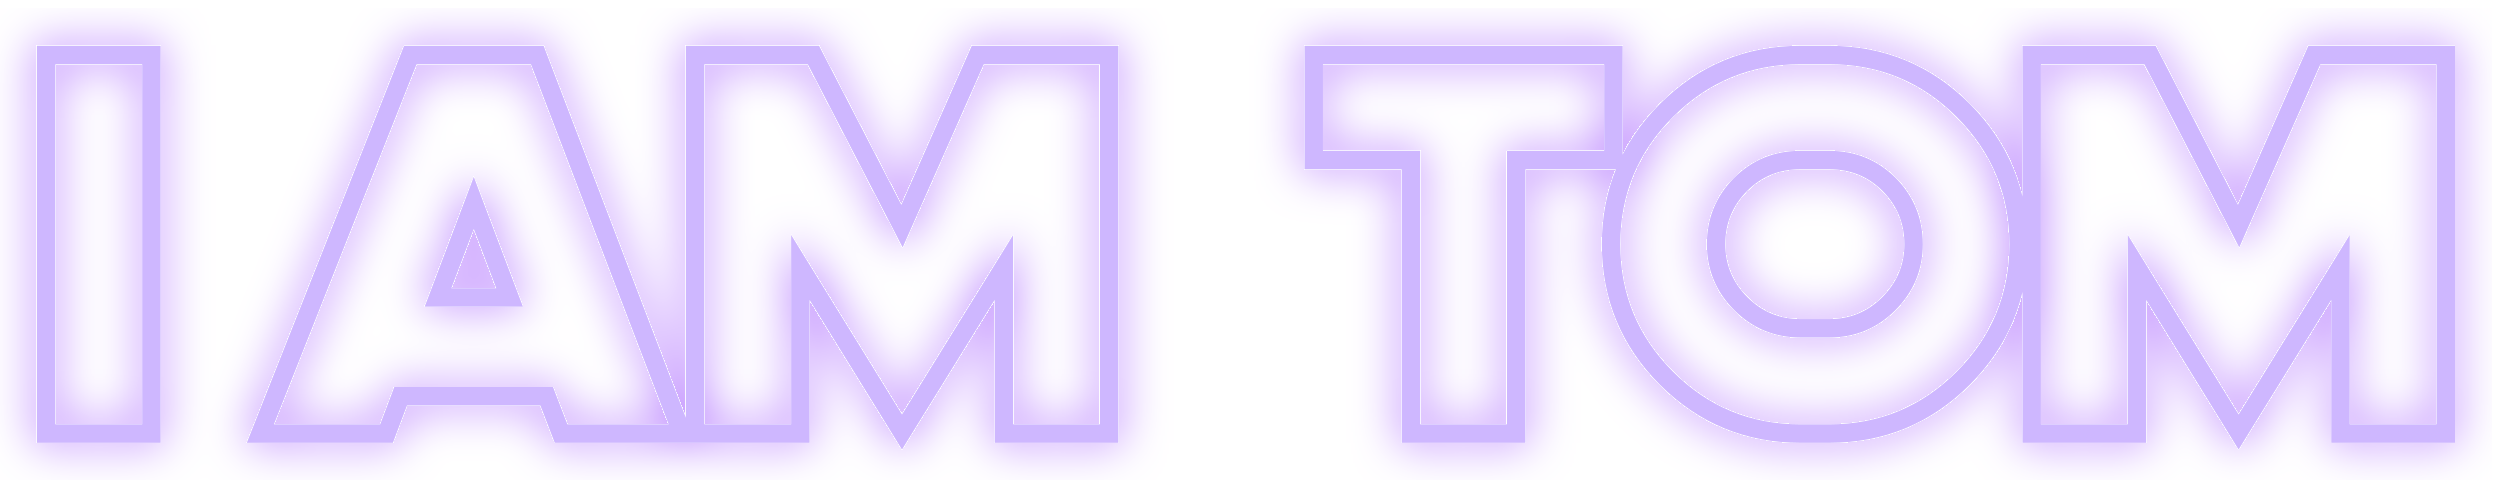
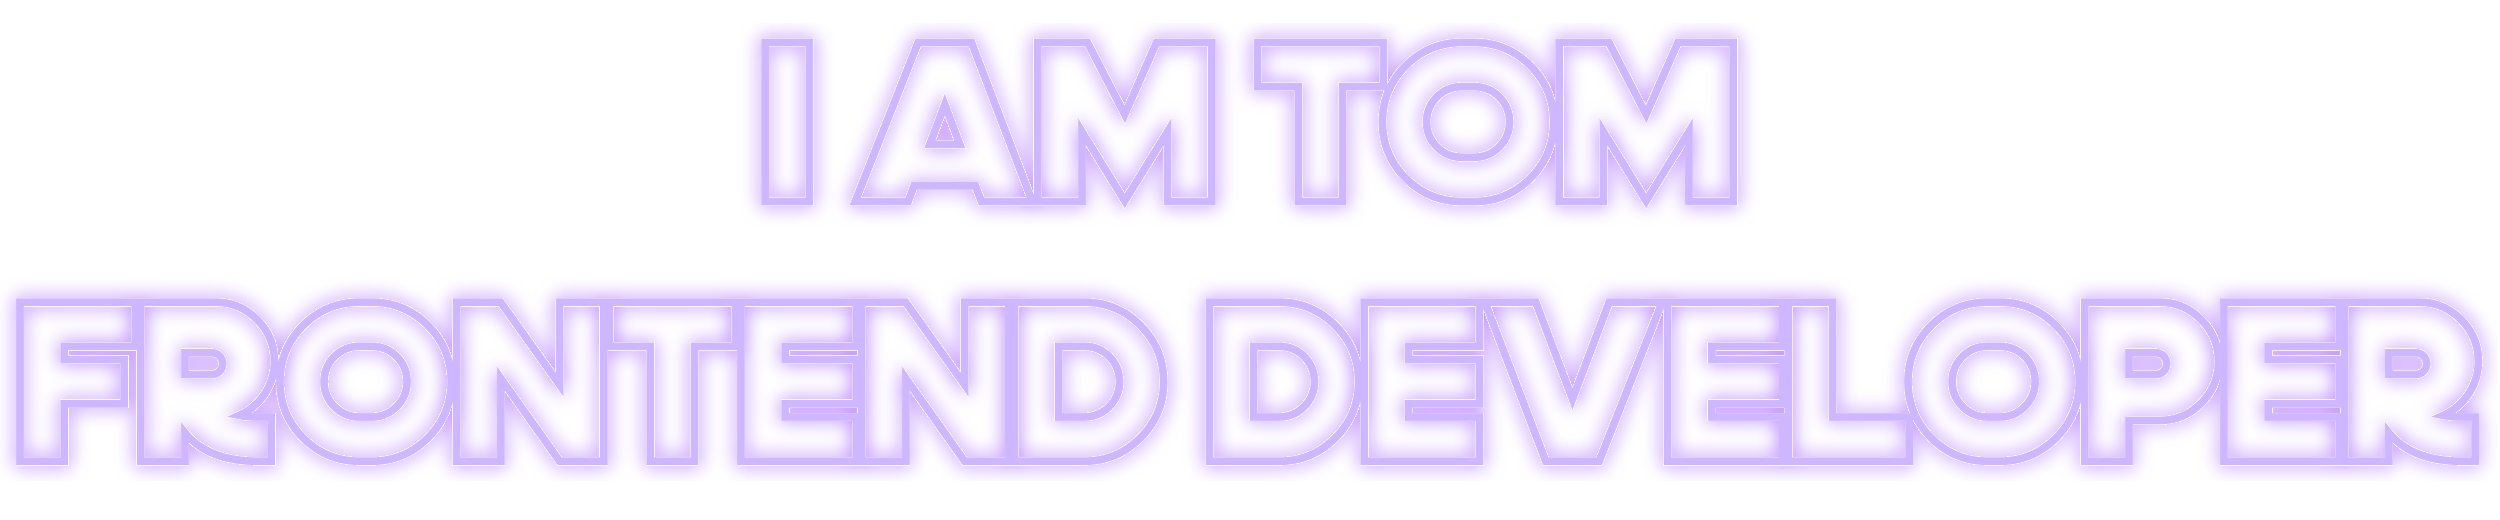
- <svg xmlns="http://www.w3.org/2000/svg" width="271" height="52" viewBox="0 0 271 52" fill="none">
-   <g filter="url(#filter0_d_9_293)">
-     <path d="M5 47H4V48H5V47ZM5 5.964V4.964H4V5.964H5ZM16.413 5.964H17.413V4.964H16.413V5.964ZM16.413 47V48H17.413V47H16.413ZM6 47V5.964H4V47H6ZM5 6.964H16.413V4.964H5V6.964ZM15.413 5.964V47H17.413V5.964H15.413ZM16.413 46H5V48H16.413V46ZM47.48 32.245L46.545 31.891L46.033 33.245H47.48V32.245ZM55.24 32.245V33.245H56.688L56.175 31.891L55.24 32.245ZM51.36 21.993L52.296 21.639L51.36 19.168L50.425 21.639L51.36 21.993ZM44.478 5.964V4.964H43.799L43.549 5.596L44.478 5.964ZM58.242 5.964L59.176 5.607L58.931 4.964H58.242V5.964ZM73.932 47V48H75.385L74.866 46.643L73.932 47ZM60.819 47L59.886 47.359L60.133 48H60.819V47ZM59.262 42.95L60.195 42.591L59.949 41.95H59.262V42.95ZM43.431 42.95V41.95H42.739L42.495 42.597L43.431 42.95ZM41.901 47V48H42.593L42.837 47.353L41.901 47ZM28.223 47L27.293 46.632L26.751 48H28.223V47ZM47.48 33.245H55.24V31.245H47.48V33.245ZM56.175 31.891L52.296 21.639L50.425 22.347L54.305 32.599L56.175 31.891ZM50.425 21.639L46.545 31.891L48.416 32.599L52.296 22.347L50.425 21.639ZM44.478 6.964H58.242V4.964H44.478V6.964ZM57.308 6.321L72.998 47.357L74.866 46.643L59.176 5.607L57.308 6.321ZM73.932 46H60.819V48H73.932V46ZM61.753 46.641L60.195 42.591L58.328 43.309L59.886 47.359L61.753 46.641ZM59.262 41.95H43.431V43.95H59.262V41.95ZM42.495 42.597L40.966 46.647L42.837 47.353L44.366 43.303L42.495 42.597ZM41.901 46H28.223V48H41.901V46ZM29.152 47.368L45.408 6.332L43.549 5.596L27.293 46.632L29.152 47.368ZM97.777 24.514L96.889 24.973L97.848 26.825L98.692 24.919L97.777 24.514ZM105.99 5.964V4.964H105.339L105.076 5.559L105.99 5.964ZM120.235 5.964H121.235V4.964H120.235V5.964ZM120.235 47V48H121.235V47H120.235ZM108.822 47H107.822V48H108.822V47ZM108.822 28.988H109.822V25.473L107.972 28.462L108.822 28.988ZM97.777 46.83L96.927 47.355L97.776 48.732L98.628 47.356L97.777 46.83ZM86.761 28.988L87.612 28.463L85.761 25.465V28.988H86.761ZM86.761 47V48H87.761V47H86.761ZM75.348 47H74.348V48H75.348V47ZM75.348 5.964V4.964H74.348V5.964H75.348ZM88.177 5.964L89.065 5.504L88.785 4.964H88.177V5.964ZM98.692 24.919L106.905 6.369L105.076 5.559L96.863 24.109L98.692 24.919ZM105.99 6.964H120.235V4.964H105.99V6.964ZM119.235 5.964V47H121.235V5.964H119.235ZM120.235 46H108.822V48H120.235V46ZM109.822 47V28.988H107.822V47H109.822ZM107.972 28.462L96.927 46.304L98.628 47.356L109.673 29.515L107.972 28.462ZM98.628 46.305L87.612 28.463L85.91 29.514L96.927 47.355L98.628 46.305ZM85.761 28.988V47H87.761V28.988H85.761ZM86.761 46H75.348V48H86.761V46ZM76.348 47V5.964H74.348V47H76.348ZM75.348 6.964H88.177V4.964H75.348V6.964ZM87.289 6.424L96.889 24.973L98.665 24.054L89.065 5.504L87.289 6.424ZM142.41 5.964V4.964H141.41V5.964H142.41ZM174.894 5.964H175.894V4.964H174.894V5.964ZM174.894 17.349V18.349H175.894V17.349H174.894ZM164.358 17.349V16.349H163.358V17.349H164.358ZM164.358 47V48H165.358V47H164.358ZM152.945 47H151.945V48H152.945V47ZM152.945 17.349H153.945V16.349H152.945V17.349ZM142.41 17.349H141.41V18.349H142.41V17.349ZM142.41 6.964H174.894V4.964H142.41V6.964ZM173.894 5.964V17.349H175.894V5.964H173.894ZM174.894 16.349H164.358V18.349H174.894V16.349ZM163.358 17.349V47H165.358V17.349H163.358ZM164.358 46H152.945V48H164.358V46ZM153.945 47V17.349H151.945V47H153.945ZM152.945 16.349H142.41V18.349H152.945V16.349ZM143.41 17.349V5.964H141.41V17.349H143.41ZM204.8 20.011L205.513 19.309L205.507 19.304L204.8 20.011ZM188.657 20.011L187.95 19.304L187.944 19.309L188.657 20.011ZM195.171 36.587H198.286V34.587H195.171V36.587ZM198.286 36.587C201.068 36.587 203.476 35.606 205.45 33.632L204.036 32.218C202.442 33.812 200.545 34.587 198.286 34.587V36.587ZM205.45 33.632C207.419 31.663 208.434 29.258 208.434 26.468H206.434C206.434 28.719 205.636 30.618 204.036 32.218L205.45 33.632ZM208.434 26.468C208.434 23.687 207.454 21.282 205.513 19.309L204.087 20.712C205.657 22.308 206.434 24.208 206.434 26.468H208.434ZM205.507 19.304C203.53 17.327 201.121 16.349 198.286 16.349V18.349C200.605 18.349 202.501 19.126 204.093 20.718L205.507 19.304ZM198.286 16.349H195.171V18.349H198.286V16.349ZM195.171 16.349C192.336 16.349 189.927 17.327 187.95 19.304L189.364 20.718C190.956 19.126 192.852 18.349 195.171 18.349V16.349ZM187.944 19.309C186.003 21.282 185.023 23.687 185.023 26.468H187.023C187.023 24.208 187.8 22.308 189.37 20.712L187.944 19.309ZM185.023 26.468C185.023 29.258 186.038 31.663 188.007 33.632L189.421 32.218C187.821 30.618 187.023 28.719 187.023 26.468H185.023ZM188.007 33.632C189.981 35.606 192.389 36.587 195.171 36.587V34.587C192.912 34.587 191.015 33.812 189.421 32.218L188.007 33.632ZM195.171 6.964H198.286V4.964H195.171V6.964ZM198.286 6.964C203.714 6.964 208.302 8.87 212.107 12.675L213.522 11.261C209.34 7.08 204.243 4.964 198.286 4.964V6.964ZM212.107 12.675C215.913 16.481 217.818 21.069 217.818 26.468H219.818C219.818 20.538 217.702 15.441 213.522 11.261L212.107 12.675ZM217.818 26.468C217.818 31.895 215.913 36.484 212.107 40.289L213.522 41.703C217.703 37.522 219.818 32.425 219.818 26.468H217.818ZM212.107 40.289C208.302 44.094 203.714 46 198.286 46V48C204.243 48 209.34 45.884 213.522 41.703L212.107 40.289ZM198.286 46H195.171V48H198.286V46ZM195.171 46C189.743 46 185.155 44.094 181.35 40.289L179.935 41.703C184.117 45.884 189.214 48 195.171 48V46ZM181.35 40.289C177.544 36.484 175.639 31.895 175.639 26.468H173.639C173.639 32.425 175.754 37.522 179.935 41.703L181.35 40.289ZM175.639 26.468C175.639 21.069 177.544 16.481 181.35 12.675L179.935 11.261C175.755 15.441 173.639 20.538 173.639 26.468H175.639ZM181.35 12.675C185.155 8.87 189.743 6.964 195.171 6.964V4.964C189.214 4.964 184.117 7.08 179.935 11.261L181.35 12.675ZM242.664 24.514L241.776 24.973L242.734 26.825L243.578 24.919L242.664 24.514ZM250.877 5.964V4.964H250.226L249.963 5.559L250.877 5.964ZM265.122 5.964H266.122V4.964H265.122V5.964ZM265.122 47V48H266.122V47H265.122ZM253.709 47H252.709V48H253.709V47ZM253.709 28.988H254.709V25.473L252.859 28.462L253.709 28.988ZM242.664 46.83L241.813 47.355L242.663 48.732L243.514 47.356L242.664 46.83ZM231.647 28.988L232.498 28.463L230.647 25.465V28.988H231.647ZM231.647 47V48H232.647V47H231.647ZM220.234 47H219.234V48H220.234V47ZM220.234 5.964V4.964H219.234V5.964H220.234ZM233.063 5.964L233.952 5.504L233.672 4.964H233.063V5.964ZM243.578 24.919L251.791 6.369L249.963 5.559L241.75 24.109L243.578 24.919ZM250.877 6.964H265.122V4.964H250.877V6.964ZM264.122 5.964V47H266.122V5.964H264.122ZM265.122 46H253.709V48H265.122V46ZM254.709 47V28.988H252.709V47H254.709ZM252.859 28.462L241.814 46.304L243.514 47.356L254.559 29.515L252.859 28.462ZM243.515 46.305L232.498 28.463L230.797 29.514L241.813 47.355L243.515 46.305ZM230.647 28.988V47H232.647V28.988H230.647ZM231.647 46H220.234V48H231.647V46ZM221.234 47V5.964H219.234V47H221.234ZM220.234 6.964H233.063V4.964H220.234V6.964ZM232.175 6.424L241.776 24.973L243.552 24.054L233.952 5.504L232.175 6.424Z" fill="#CEB7FF" />
+ <svg xmlns="http://www.w3.org/2000/svg" width="645" height="134" viewBox="0 0 645 134" fill="none">
+   <g filter="url(#filter0_d_9_294)">
+     <path d="M197.399 52H196.399V53H197.399V52ZM197.399 10.964V9.964H196.399V10.964H197.399ZM208.812 10.964H209.812V9.964H208.812V10.964ZM208.812 52V53H209.812V52H208.812ZM198.399 52V10.964H196.399V52H198.399ZM197.399 11.964H208.812V9.964H197.399V11.964ZM207.812 10.964V52H209.812V10.964H207.812ZM208.812 51H197.399V53H208.812V51ZM239.88 37.245L238.945 36.891L238.432 38.245H239.88V37.245ZM247.64 37.245V38.245H249.087L248.575 36.891L247.64 37.245ZM243.76 26.993L244.695 26.639L243.76 24.168L242.825 26.639L243.76 26.993ZM236.878 10.964V9.964H236.198L235.948 10.596L236.878 10.964ZM250.642 10.964L251.576 10.607L251.33 9.964H250.642V10.964ZM266.331 52V53H267.784L267.265 51.643L266.331 52ZM253.219 52L252.285 52.359L252.532 53H253.219V52ZM251.661 47.95L252.594 47.591L252.348 46.95H251.661V47.95ZM235.83 47.95V46.95H235.139L234.895 47.597L235.83 47.95ZM234.301 52V53H234.992L235.236 52.353L234.301 52ZM220.622 52L219.692 51.632L219.15 53H220.622V52ZM239.88 38.245H247.64V36.245H239.88V38.245ZM248.575 36.891L244.695 26.639L242.825 27.347L246.704 37.599L248.575 36.891ZM242.825 26.639L238.945 36.891L240.815 37.599L244.695 27.347L242.825 26.639ZM236.878 11.964H250.642V9.964H236.878V11.964ZM249.708 11.321L265.397 52.357L267.265 51.643L251.576 10.607L249.708 11.321ZM266.331 51H253.219V53H266.331V51ZM254.152 51.641L252.594 47.591L250.728 48.309L252.285 52.359L254.152 51.641ZM251.661 46.95H235.83V48.95H251.661V46.95ZM234.895 47.597L233.365 51.647L235.236 52.353L236.766 48.303L234.895 47.597ZM234.301 51H220.622V53H234.301V51ZM221.552 52.368L237.808 11.332L235.948 10.596L219.692 51.632L221.552 52.368ZM290.177 29.514L289.289 29.973L290.247 31.825L291.091 29.919L290.177 29.514ZM298.39 10.964V9.964H297.739L297.475 10.559L298.39 10.964ZM312.635 10.964H313.635V9.964H312.635V10.964ZM312.635 52V53H313.635V52H312.635ZM301.222 52H300.222V53H301.222V52ZM301.222 33.988H302.222V30.473L300.371 33.462L301.222 33.988ZM290.177 51.83L289.326 52.355L290.176 53.732L291.027 52.356L290.177 51.83ZM279.16 33.988L280.011 33.463L278.16 30.465V33.988H279.16ZM279.16 52V53H280.16V52H279.16ZM267.747 52H266.747V53H267.747V52ZM267.747 10.964V9.964H266.747V10.964H267.747ZM280.576 10.964L281.464 10.504L281.185 9.964H280.576V10.964ZM291.091 29.919L299.304 11.369L297.475 10.559L289.262 29.109L291.091 29.919ZM298.39 11.964H312.635V9.964H298.39V11.964ZM311.635 10.964V52H313.635V10.964H311.635ZM312.635 51H301.222V53H312.635V51ZM302.222 52V33.988H300.222V52H302.222ZM300.371 33.462L289.326 51.304L291.027 52.356L302.072 34.515L300.371 33.462ZM291.028 51.305L280.011 33.463L278.309 34.514L289.326 52.355L291.028 51.305ZM278.16 33.988V52H280.16V33.988H278.16ZM279.16 51H267.747V53H279.16V51ZM268.747 52V10.964H266.747V52H268.747ZM267.747 11.964H280.576V9.964H267.747V11.964ZM279.688 11.424L289.289 29.973L291.065 29.054L281.464 10.504L279.688 11.424ZM324.444 10.964V9.964H323.444V10.964H324.444ZM356.928 10.964H357.928V9.964H356.928V10.964ZM356.928 22.349V23.349H357.928V22.349H356.928ZM346.393 22.349V21.349H345.393V22.349H346.393ZM346.393 52V53H347.393V52H346.393ZM334.979 52H333.979V53H334.979V52ZM334.979 22.349H335.979V21.349H334.979V22.349ZM324.444 22.349H323.444V23.349H324.444V22.349ZM324.444 11.964H356.928V9.964H324.444V11.964ZM355.928 10.964V22.349H357.928V10.964H355.928ZM356.928 21.349H346.393V23.349H356.928V21.349ZM345.393 22.349V52H347.393V22.349H345.393ZM346.393 51H334.979V53H346.393V51ZM335.979 52V22.349H333.979V52H335.979ZM334.979 21.349H324.444V23.349H334.979V21.349ZM325.444 22.349V10.964H323.444V22.349H325.444ZM386.834 25.011L387.547 24.309L387.541 24.304L386.834 25.011ZM370.691 25.011L369.984 24.304L369.979 24.309L370.691 25.011ZM377.205 41.587H380.32V39.587H377.205V41.587ZM380.32 41.587C383.102 41.587 385.51 40.606 387.484 38.632L386.07 37.218C384.476 38.812 382.579 39.587 380.32 39.587V41.587ZM387.484 38.632C389.453 36.663 390.468 34.258 390.468 31.468H388.468C388.468 33.719 387.67 35.618 386.07 37.218L387.484 38.632ZM390.468 31.468C390.468 28.687 389.488 26.282 387.547 24.309L386.121 25.712C387.692 27.308 388.468 29.208 388.468 31.468H390.468ZM387.541 24.304C385.564 22.327 383.156 21.349 380.32 21.349V23.349C382.639 23.349 384.535 24.126 386.127 25.718L387.541 24.304ZM380.32 21.349H377.205V23.349H380.32V21.349ZM377.205 21.349C374.37 21.349 371.961 22.327 369.984 24.304L371.399 25.718C372.99 24.126 374.886 23.349 377.205 23.349V21.349ZM369.979 24.309C368.037 26.282 367.058 28.687 367.058 31.468H369.058C369.058 29.208 369.834 27.308 371.404 25.712L369.979 24.309ZM367.058 31.468C367.058 34.258 368.072 36.663 370.041 38.632L371.455 37.218C369.855 35.618 369.058 33.719 369.058 31.468H367.058ZM370.041 38.632C372.015 40.606 374.423 41.587 377.205 41.587V39.587C374.946 39.587 373.049 38.812 371.455 37.218L370.041 38.632ZM377.205 11.964H380.32V9.964H377.205V11.964ZM380.32 11.964C385.748 11.964 390.336 13.87 394.142 17.675L395.556 16.261C391.375 12.08 386.277 9.964 380.32 9.964V11.964ZM394.142 17.675C397.947 21.481 399.853 26.069 399.853 31.468H401.853C401.853 25.538 399.736 20.441 395.556 16.261L394.142 17.675ZM399.853 31.468C399.853 36.895 397.947 41.484 394.142 45.289L395.556 46.703C399.737 42.522 401.853 37.425 401.853 31.468H399.853ZM394.142 45.289C390.336 49.094 385.748 51 380.32 51V53C386.277 53 391.375 50.884 395.556 46.703L394.142 45.289ZM380.32 51H377.205V53H380.32V51ZM377.205 51C371.777 51 367.189 49.094 363.384 45.289L361.97 46.703C366.151 50.884 371.248 53 377.205 53V51ZM363.384 45.289C359.579 41.484 357.673 36.895 357.673 31.468H355.673C355.673 37.425 357.789 42.522 361.97 46.703L363.384 45.289ZM357.673 31.468C357.673 26.069 359.578 21.481 363.384 17.675L361.97 16.261C357.789 20.441 355.673 25.538 355.673 31.468H357.673ZM363.384 17.675C367.189 13.87 371.777 11.964 377.205 11.964V9.964C371.248 9.964 366.151 12.08 361.97 16.261L363.384 17.675ZM424.698 29.514L423.81 29.973L424.769 31.825L425.613 29.919L424.698 29.514ZM432.911 10.964V9.964H432.26L431.997 10.559L432.911 10.964ZM447.156 10.964H448.156V9.964H447.156V10.964ZM447.156 52V53H448.156V52H447.156ZM435.743 52H434.743V53H435.743V52ZM435.743 33.988H436.743V30.473L434.893 33.462L435.743 33.988ZM424.698 51.83L423.847 52.355L424.697 53.732L425.549 52.356L424.698 51.83ZM413.682 33.988L414.533 33.463L412.682 30.465V33.988H413.682ZM413.682 52V53H414.682V52H413.682ZM402.269 52H401.269V53H402.269V52ZM402.269 10.964V9.964H401.269V10.964H402.269ZM415.098 10.964L415.986 10.504L415.706 9.964H415.098V10.964ZM425.613 29.919L433.826 11.369L431.997 10.559L423.784 29.109L425.613 29.919ZM432.911 11.964H447.156V9.964H432.911V11.964ZM446.156 10.964V52H448.156V10.964H446.156ZM447.156 51H435.743V53H447.156V51ZM436.743 52V33.988H434.743V52H436.743ZM434.893 33.462L423.848 51.304L425.549 52.356L436.593 34.515L434.893 33.462ZM425.549 51.305L414.533 33.463L412.831 34.514L423.847 52.355L425.549 51.305ZM412.682 33.988V52H414.682V33.988H412.682ZM413.682 51H402.269V53H413.682V51ZM403.269 52V10.964H401.269V52H403.269ZM402.269 11.964H415.098V9.964H402.269V11.964ZM414.21 11.424L423.81 29.973L425.586 29.054L415.986 10.504L414.21 11.424ZM5.161 77.964V76.964H4.161V77.964H5.161ZM34.898 77.964H35.898V76.964H34.898V77.964ZM34.898 89.349V90.349H35.898V89.349H34.898ZM16.574 89.349V88.349H15.574V89.349H16.574ZM16.574 92.775H15.574V93.775H16.574V92.775ZM32.037 92.775H33.037V91.775H32.037V92.775ZM32.037 104.188V105.188H33.037V104.188H32.037ZM16.574 104.188V103.188H15.574V104.188H16.574ZM16.574 119V120H17.574V119H16.574ZM5.161 119H4.161V120H5.161V119ZM5.161 78.964H34.898V76.964H5.161V78.964ZM33.898 77.964V89.349H35.898V77.964H33.898ZM34.898 88.349H16.574V90.349H34.898V88.349ZM15.574 89.349V92.775H17.574V89.349H15.574ZM16.574 93.775H32.037V91.775H16.574V93.775ZM31.037 92.775V104.188H33.037V92.775H31.037ZM32.037 103.188H16.574V105.188H32.037V103.188ZM15.574 104.188V119H17.574V104.188H15.574ZM16.574 118H5.161V120H16.574V118ZM6.161 119V77.964H4.161V119H6.161ZM68.287 101.64L69.119 102.194L69.123 102.188L68.287 101.64ZM61.773 107.162L61.361 106.251L58.548 107.524L61.574 108.142L61.773 107.162ZM69.958 107.587H70.958V106.587H69.958V107.587ZM69.958 119V120H70.958V119H69.958ZM48.491 112.543L47.748 113.212L47.753 113.218L47.758 113.223L48.491 112.543ZM47.727 111.665L48.501 111.032L46.727 108.864V111.665H47.727ZM47.727 119V120H48.727V119H47.727ZM36.313 119H35.313V120H36.313V119ZM36.313 77.964V76.964H35.313V77.964H36.313ZM55.685 77.964L55.691 76.964H55.685V77.964ZM47.727 96.627H46.727V97.627H47.727V96.627ZM47.727 91.019V90.019H46.727V91.019H47.727ZM65.679 83.199C68.439 85.986 69.808 89.301 69.808 93.228H71.808C71.808 88.773 70.231 84.952 67.1 81.791L65.679 83.199ZM69.808 93.228C69.808 96.09 69.016 98.703 67.451 101.091L69.123 102.188C70.9 99.478 71.808 96.484 71.808 93.228H69.808ZM67.455 101.085C65.917 103.392 63.883 105.11 61.361 106.251L62.186 108.073C65.045 106.779 67.372 104.815 69.119 102.194L67.455 101.085ZM61.574 108.142C63.041 108.441 64.696 108.587 66.531 108.587V106.587C64.798 106.587 63.281 106.449 61.973 106.182L61.574 108.142ZM66.531 108.587H69.958V106.587H66.531V108.587ZM68.958 107.587V119H70.958V107.587H68.958ZM69.958 118H66.531V120H69.958V118ZM66.531 118C58.688 118 52.966 115.897 49.224 111.863L47.758 113.223C52.002 117.799 58.345 120 66.531 120V118ZM49.234 111.874C48.978 111.589 48.738 111.322 48.501 111.032L46.953 112.298C47.225 112.631 47.495 112.931 47.748 113.212L49.234 111.874ZM46.727 111.665V119H48.727V111.665H46.727ZM47.727 118H36.313V120H47.727V118ZM37.313 119V77.964H35.313V119H37.313ZM36.313 78.964H55.685V76.964H36.313V78.964ZM55.678 78.964C59.6 78.99 62.917 80.41 65.679 83.199L67.1 81.791C63.972 78.633 60.152 76.994 55.691 76.964L55.678 78.964ZM47.727 97.627H54.665V95.627H47.727V97.627ZM54.665 97.627C55.696 97.627 56.63 97.238 57.355 96.513L55.94 95.099C55.589 95.45 55.164 95.627 54.665 95.627V97.627ZM57.355 96.513C58.08 95.788 58.469 94.854 58.469 93.823H56.469C56.469 94.322 56.291 94.747 55.94 95.099L57.355 96.513ZM58.469 93.823C58.469 92.793 58.08 91.859 57.355 91.134L55.94 92.548C56.291 92.899 56.469 93.325 56.469 93.823H58.469ZM57.355 91.134C56.63 90.409 55.696 90.019 54.665 90.019V92.019C55.164 92.019 55.589 92.197 55.94 92.548L57.355 91.134ZM54.665 90.019H47.727V92.019H54.665V90.019ZM46.727 91.019V96.627H48.727V91.019H46.727ZM102.385 92.011L103.098 91.309L103.092 91.304L102.385 92.011ZM86.242 92.011L85.535 91.304L85.529 91.309L86.242 92.011ZM92.756 108.587H95.871V106.587H92.756V108.587ZM95.871 108.587C98.653 108.587 101.061 107.606 103.035 105.632L101.621 104.218C100.027 105.812 98.13 106.587 95.871 106.587V108.587ZM103.035 105.632C105.004 103.663 106.019 101.258 106.019 98.468H104.019C104.019 100.719 103.221 102.618 101.621 104.218L103.035 105.632ZM106.019 98.468C106.019 95.687 105.039 93.282 103.098 91.309L101.672 92.712C103.242 94.308 104.019 96.208 104.019 98.468H106.019ZM103.092 91.304C101.115 89.327 98.706 88.349 95.871 88.349V90.349C98.19 90.349 100.086 91.126 101.678 92.718L103.092 91.304ZM95.871 88.349H92.756V90.349H95.871V88.349ZM92.756 88.349C89.921 88.349 87.512 89.327 85.535 91.304L86.949 92.718C88.541 91.126 90.437 90.349 92.756 90.349V88.349ZM85.529 91.309C83.588 93.282 82.608 95.687 82.608 98.468H84.608C84.608 96.208 85.385 94.308 86.955 92.712L85.529 91.309ZM82.608 98.468C82.608 101.258 83.623 103.663 85.592 105.632L87.006 104.218C85.406 102.618 84.608 100.719 84.608 98.468H82.608ZM85.592 105.632C87.566 107.606 89.974 108.587 92.756 108.587V106.587C90.497 106.587 88.6 105.812 87.006 104.218L85.592 105.632ZM92.756 78.964H95.871V76.964H92.756V78.964ZM95.871 78.964C101.299 78.964 105.887 80.87 109.692 84.675L111.107 83.261C106.925 79.08 101.828 76.964 95.871 76.964V78.964ZM109.692 84.675C113.498 88.481 115.403 93.069 115.403 98.468H117.403C117.403 92.538 115.287 87.441 111.107 83.261L109.692 84.675ZM115.403 98.468C115.403 103.896 113.498 108.484 109.692 112.289L111.107 113.703C115.288 109.522 117.403 104.425 117.403 98.468H115.403ZM109.692 112.289C105.887 116.094 101.299 118 95.871 118V120C101.828 120 106.925 117.884 111.107 113.703L109.692 112.289ZM95.871 118H92.756V120H95.871V118ZM92.756 118C87.328 118 82.74 116.094 78.935 112.289L77.52 113.703C81.701 117.884 86.799 120 92.756 120V118ZM78.935 112.289C75.129 108.484 73.224 103.896 73.224 98.468H71.224C71.224 104.425 73.339 109.522 77.52 113.703L78.935 112.289ZM73.224 98.468C73.224 93.069 75.129 88.481 78.935 84.675L77.52 83.261C73.34 87.441 71.224 92.538 71.224 98.468H73.224ZM78.935 84.675C82.74 80.87 87.328 78.964 92.756 78.964V76.964C86.799 76.964 81.701 79.08 77.52 83.261L78.935 84.675ZM144.384 99.289L143.57 99.87L145.384 102.414V99.289H144.384ZM144.384 77.964V76.964H143.384V77.964H144.384ZM155.797 77.964H156.797V76.964H155.797V77.964ZM155.797 119V120H156.797V119H155.797ZM144.384 119L143.568 119.579L143.867 120H144.384V119ZM129.232 97.647L130.048 97.068L128.232 94.509V97.647H129.232ZM129.232 119V120H130.232V119H129.232ZM117.819 119H116.819V120H117.819V119ZM117.819 77.964V76.964H116.819V77.964H117.819ZM129.176 77.964L129.99 77.383L129.691 76.964H129.176V77.964ZM145.384 99.289V77.964H143.384V99.289H145.384ZM144.384 78.964H155.797V76.964H144.384V78.964ZM154.797 77.964V119H156.797V77.964H154.797ZM155.797 118H144.384V120H155.797V118ZM145.199 118.421L130.048 97.068L128.417 98.225L143.568 119.579L145.199 118.421ZM128.232 97.647V119H130.232V97.647H128.232ZM129.232 118H117.819V120H129.232V118ZM118.819 119V77.964H116.819V119H118.819ZM117.819 78.964H129.176V76.964H117.819V78.964ZM128.362 78.544L143.57 99.87L145.198 98.708L129.99 77.383L128.362 78.544ZM157.241 77.964V76.964H156.241V77.964H157.241ZM189.725 77.964H190.725V76.964H189.725V77.964ZM189.725 89.349V90.349H190.725V89.349H189.725ZM179.189 89.349V88.349H178.189V89.349H179.189ZM179.189 119V120H180.189V119H179.189ZM167.776 119H166.776V120H167.776V119ZM167.776 89.349H168.776V88.349H167.776V89.349ZM157.241 89.349H156.241V90.349H157.241V89.349ZM157.241 78.964H189.725V76.964H157.241V78.964ZM188.725 77.964V89.349H190.725V77.964H188.725ZM189.725 88.349H179.189V90.349H189.725V88.349ZM178.189 89.349V119H180.189V89.349H178.189ZM179.189 118H167.776V120H179.189V118ZM168.776 119V89.349H166.776V119H168.776ZM167.776 88.349H157.241V90.349H167.776V88.349ZM158.241 89.349V77.964H156.241V89.349H158.241ZM191.169 77.964V76.964H190.169V77.964H191.169ZM220.905 77.964H221.905V76.964H220.905V77.964ZM220.905 89.349V90.349H221.905V89.349H220.905ZM202.582 89.349V88.349H201.582V89.349H202.582ZM202.582 92.775H201.582V93.775H202.582V92.775ZM220.905 92.775H221.905V91.775H220.905V92.775ZM220.905 104.188V105.188H221.905V104.188H220.905ZM202.582 104.188V103.188H201.582V104.188H202.582ZM202.582 107.587H201.582V108.587H202.582V107.587ZM220.905 107.587H221.905V106.587H220.905V107.587ZM220.905 119V120H221.905V119H220.905ZM191.169 119H190.169V120H191.169V119ZM191.169 78.964H220.905V76.964H191.169V78.964ZM219.905 77.964V89.349H221.905V77.964H219.905ZM220.905 88.349H202.582V90.349H220.905V88.349ZM201.582 89.349V92.775H203.582V89.349H201.582ZM202.582 93.775H220.905V91.775H202.582V93.775ZM219.905 92.775V104.188H221.905V92.775H219.905ZM220.905 103.188H202.582V105.188H220.905V103.188ZM201.582 104.188V107.587H203.582V104.188H201.582ZM202.582 108.587H220.905V106.587H202.582V108.587ZM219.905 107.587V119H221.905V107.587H219.905ZM220.905 118H191.169V120H220.905V118ZM192.169 119V77.964H190.169V119H192.169ZM248.886 99.289L248.072 99.87L249.886 102.414V99.289H248.886ZM248.886 77.964V76.964H247.886V77.964H248.886ZM260.299 77.964H261.299V76.964H260.299V77.964ZM260.299 119V120H261.299V119H260.299ZM248.886 119L248.07 119.579L248.369 120H248.886V119ZM233.734 97.647L234.55 97.068L232.734 94.509V97.647H233.734ZM233.734 119V120H234.734V119H233.734ZM222.321 119H221.321V120H222.321V119ZM222.321 77.964V76.964H221.321V77.964H222.321ZM233.678 77.964L234.492 77.383L234.193 76.964H233.678V77.964ZM249.886 99.289V77.964H247.886V99.289H249.886ZM248.886 78.964H260.299V76.964H248.886V78.964ZM259.299 77.964V119H261.299V77.964H259.299ZM260.299 118H248.886V120H260.299V118ZM249.701 118.421L234.55 97.068L232.919 98.225L248.07 119.579L249.701 118.421ZM232.734 97.647V119H234.734V97.647H232.734ZM233.734 118H222.321V120H233.734V118ZM223.321 119V77.964H221.321V119H223.321ZM222.321 78.964H233.678V76.964H222.321V78.964ZM232.864 78.544L248.072 99.87L249.7 98.708L234.492 77.383L232.864 78.544ZM273.156 107.587H272.156V108.587H273.156V107.587ZM286.212 92.011L286.925 91.309L286.919 91.304L286.212 92.011ZM273.156 89.349V88.349H272.156V89.349H273.156ZM261.743 77.964V76.964H260.743V77.964H261.743ZM294.198 83.968L293.491 84.675L293.494 84.677L294.198 83.968ZM294.198 112.996L293.494 112.286L293.491 112.289L294.198 112.996ZM261.743 119H260.743V120H261.743V119ZM273.156 108.587H279.698V106.587H273.156V108.587ZM279.698 108.587C282.48 108.587 284.888 107.606 286.862 105.632L285.448 104.218C283.854 105.812 281.957 106.587 279.698 106.587V108.587ZM286.862 105.632C288.831 103.663 289.846 101.258 289.846 98.468H287.846C287.846 100.719 287.048 102.618 285.448 104.218L286.862 105.632ZM289.846 98.468C289.846 95.687 288.866 93.282 286.925 91.309L285.499 92.712C287.07 94.308 287.846 96.208 287.846 98.468H289.846ZM286.919 91.304C284.942 89.327 282.534 88.349 279.698 88.349V90.349C282.017 90.349 283.913 91.126 285.505 92.718L286.919 91.304ZM279.698 88.349H273.156V90.349H279.698V88.349ZM272.156 89.349V107.587H274.156V89.349H272.156ZM261.743 78.964H279.698V76.964H261.743V78.964ZM279.698 78.964C285.097 78.964 289.685 80.869 293.491 84.675L294.905 83.261C290.725 79.08 285.628 76.964 279.698 76.964V78.964ZM293.494 84.677C297.326 88.482 299.23 93.07 299.23 98.468H301.23C301.23 92.538 299.114 87.439 294.903 83.258L293.494 84.677ZM299.23 98.468C299.23 103.895 297.325 108.482 293.494 112.286L294.903 113.706C299.114 109.524 301.23 104.425 301.23 98.468H299.23ZM293.491 112.289C289.685 116.095 285.097 118 279.698 118V120C285.628 120 290.725 117.884 294.905 113.703L293.491 112.289ZM279.698 118H261.743V120H279.698V118ZM262.743 119V77.964H260.743V119H262.743ZM323.453 107.587H322.453V108.587H323.453V107.587ZM336.509 92.011L337.222 91.309L337.216 91.304L336.509 92.011ZM323.453 89.349V88.349H322.453V89.349H323.453ZM312.04 77.964V76.964H311.04V77.964H312.04ZM344.495 83.968L343.788 84.675L343.791 84.677L344.495 83.968ZM344.495 112.996L343.791 112.286L343.788 112.289L344.495 112.996ZM312.04 119H311.04V120H312.04V119ZM323.453 108.587H329.995V106.587H323.453V108.587ZM329.995 108.587C332.777 108.587 335.185 107.606 337.159 105.632L335.745 104.218C334.151 105.812 332.254 106.587 329.995 106.587V108.587ZM337.159 105.632C339.128 103.663 340.143 101.258 340.143 98.468H338.143C338.143 100.719 337.345 102.618 335.745 104.218L337.159 105.632ZM340.143 98.468C340.143 95.687 339.163 93.282 337.222 91.309L335.796 92.712C337.366 94.308 338.143 96.208 338.143 98.468H340.143ZM337.216 91.304C335.239 89.327 332.83 88.349 329.995 88.349V90.349C332.314 90.349 334.21 91.126 335.802 92.718L337.216 91.304ZM329.995 88.349H323.453V90.349H329.995V88.349ZM322.453 89.349V107.587H324.453V89.349H322.453ZM312.04 78.964H329.995V76.964H312.04V78.964ZM329.995 78.964C335.394 78.964 339.982 80.869 343.788 84.675L345.202 83.261C341.022 79.08 335.925 76.964 329.995 76.964V78.964ZM343.791 84.677C347.623 88.482 349.527 93.07 349.527 98.468H351.527C351.527 92.538 349.411 87.439 345.2 83.258L343.791 84.677ZM349.527 98.468C349.527 103.895 347.622 108.482 343.791 112.286L345.2 113.706C349.411 109.524 351.527 104.425 351.527 98.468H349.527ZM343.788 112.289C339.982 116.095 335.394 118 329.995 118V120C335.925 120 341.022 117.884 345.202 113.703L343.788 112.289ZM329.995 118H312.04V120H329.995V118ZM313.04 119V77.964H311.04V119H313.04ZM351.972 77.964V76.964H350.972V77.964H351.972ZM381.708 77.964H382.708V76.964H381.708V77.964ZM381.708 89.349V90.349H382.708V89.349H381.708ZM363.385 89.349V88.349H362.385V89.349H363.385ZM363.385 92.775H362.385V93.775H363.385V92.775ZM381.708 92.775H382.708V91.775H381.708V92.775ZM381.708 104.188V105.188H382.708V104.188H381.708ZM363.385 104.188V103.188H362.385V104.188H363.385ZM363.385 107.587H362.385V108.587H363.385V107.587ZM381.708 107.587H382.708V106.587H381.708V107.587ZM381.708 119V120H382.708V119H381.708ZM351.972 119H350.972V120H351.972V119ZM351.972 78.964H381.708V76.964H351.972V78.964ZM380.708 77.964V89.349H382.708V77.964H380.708ZM381.708 88.349H363.385V90.349H381.708V88.349ZM362.385 89.349V92.775H364.385V89.349H362.385ZM363.385 93.775H381.708V91.775H363.385V93.775ZM380.708 92.775V104.188H382.708V92.775H380.708ZM381.708 103.188H363.385V105.188H381.708V103.188ZM362.385 104.188V107.587H364.385V104.188H362.385ZM363.385 108.587H381.708V106.587H363.385V108.587ZM380.708 107.587V119H382.708V107.587H380.708ZM381.708 118H351.972V120H381.708V118ZM352.972 119V77.964H350.972V119H352.972ZM405.695 102.942L404.76 103.297L405.695 105.766L406.631 103.297L405.695 102.942ZM415.154 77.964V76.964H414.464L414.219 77.61L415.154 77.964ZM428.833 77.964L429.763 78.332L430.305 76.964H428.833V77.964ZM412.577 119V120H413.257L413.507 119.368L412.577 119ZM398.813 119L397.879 119.357L398.125 120H398.813V119ZM383.124 77.964V76.964H381.671L382.19 78.321L383.124 77.964ZM396.236 77.964L397.172 77.61L396.927 76.964H396.236V77.964ZM406.631 103.297L416.089 78.318L414.219 77.61L404.76 102.588L406.631 103.297ZM415.154 78.964H428.833V76.964H415.154V78.964ZM427.903 77.596L411.647 118.632L413.507 119.368L429.763 78.332L427.903 77.596ZM412.577 118H398.813V120H412.577V118ZM399.748 118.643L384.058 77.607L382.19 78.321L397.879 119.357L399.748 118.643ZM383.124 78.964H396.236V76.964H383.124V78.964ZM395.301 78.318L404.76 103.297L406.631 102.588L397.172 77.61L395.301 78.318ZM430.249 77.964V76.964H429.249V77.964H430.249ZM459.985 77.964H460.985V76.964H459.985V77.964ZM459.985 89.349V90.349H460.985V89.349H459.985ZM441.662 89.349V88.349H440.662V89.349H441.662ZM441.662 92.775H440.662V93.775H441.662V92.775ZM459.985 92.775H460.985V91.775H459.985V92.775ZM459.985 104.188V105.188H460.985V104.188H459.985ZM441.662 104.188V103.188H440.662V104.188H441.662ZM441.662 107.587H440.662V108.587H441.662V107.587ZM459.985 107.587H460.985V106.587H459.985V107.587ZM459.985 119V120H460.985V119H459.985ZM430.249 119H429.249V120H430.249V119ZM430.249 78.964H459.985V76.964H430.249V78.964ZM458.985 77.964V89.349H460.985V77.964H458.985ZM459.985 88.349H441.662V90.349H459.985V88.349ZM440.662 89.349V92.775H442.662V89.349H440.662ZM441.662 93.775H459.985V91.775H441.662V93.775ZM458.985 92.775V104.188H460.985V92.775H458.985ZM459.985 103.188H441.662V105.188H459.985V103.188ZM440.662 104.188V107.587H442.662V104.188H440.662ZM441.662 108.587H459.985V106.587H441.662V108.587ZM458.985 107.587V119H460.985V107.587H458.985ZM459.985 118H430.249V120H459.985V118ZM431.249 119V77.964H429.249V119H431.249ZM472.814 77.964H473.814V76.964H472.814V77.964ZM472.814 107.587H471.814V108.587H472.814V107.587ZM492.554 107.587H493.554V106.587H492.554V107.587ZM492.554 119V120H493.554V119H492.554ZM461.401 119H460.401V120H461.401V119ZM461.401 77.964V76.964H460.401V77.964H461.401ZM471.814 77.964V107.587H473.814V77.964H471.814ZM472.814 108.587H492.554V106.587H472.814V108.587ZM491.554 107.587V119H493.554V107.587H491.554ZM492.554 118H461.401V120H492.554V118ZM462.401 119V77.964H460.401V119H462.401ZM461.401 78.964H472.814V76.964H461.401V78.964ZM522.432 92.011L523.144 91.309L523.139 91.304L522.432 92.011ZM506.289 92.011L505.582 91.304L505.576 91.309L506.289 92.011ZM512.803 108.587H515.918V106.587H512.803V108.587ZM515.918 108.587C518.7 108.587 521.108 107.606 523.082 105.632L521.668 104.218C520.074 105.812 518.177 106.587 515.918 106.587V108.587ZM523.082 105.632C525.051 103.663 526.065 101.258 526.065 98.468H524.065C524.065 100.719 523.268 102.618 521.668 104.218L523.082 105.632ZM526.065 98.468C526.065 95.687 525.086 93.282 523.144 91.309L521.719 92.712C523.289 94.308 524.065 96.208 524.065 98.468H526.065ZM523.139 91.304C521.162 89.327 518.753 88.349 515.918 88.349V90.349C518.237 90.349 520.133 91.126 521.725 92.718L523.139 91.304ZM515.918 88.349H512.803V90.349H515.918V88.349ZM512.803 88.349C509.967 88.349 507.559 89.327 505.582 91.304L506.996 92.718C508.588 91.126 510.484 90.349 512.803 90.349V88.349ZM505.576 91.309C503.635 93.282 502.655 95.687 502.655 98.468H504.655C504.655 96.208 505.431 94.308 507.002 92.712L505.576 91.309ZM502.655 98.468C502.655 101.258 503.67 103.663 505.639 105.632L507.053 104.218C505.453 102.618 504.655 100.719 504.655 98.468H502.655ZM505.639 105.632C507.613 107.606 510.021 108.587 512.803 108.587V106.587C510.544 106.587 508.647 105.812 507.053 104.218L505.639 105.632ZM512.803 78.964H515.918V76.964H512.803V78.964ZM515.918 78.964C521.346 78.964 525.934 80.87 529.739 84.675L531.153 83.261C526.972 79.08 521.875 76.964 515.918 76.964V78.964ZM529.739 84.675C533.545 88.481 535.45 93.069 535.45 98.468H537.45C537.45 92.538 535.334 87.441 531.153 83.261L529.739 84.675ZM535.45 98.468C535.45 103.896 533.544 108.484 529.739 112.289L531.153 113.703C535.335 109.522 537.45 104.425 537.45 98.468H535.45ZM529.739 112.289C525.934 116.094 521.346 118 515.918 118V120C521.875 120 526.972 117.884 531.153 113.703L529.739 112.289ZM515.918 118H512.803V120H515.918V118ZM512.803 118C507.375 118 502.787 116.094 498.982 112.289L497.567 113.703C501.748 117.884 506.846 120 512.803 120V118ZM498.982 112.289C495.176 108.484 493.271 103.896 493.271 98.468H491.271C491.271 104.425 493.386 109.522 497.567 113.703L498.982 112.289ZM493.271 98.468C493.271 93.069 495.176 88.481 498.982 84.675L497.567 83.261C493.387 87.441 491.271 92.538 491.271 98.468H493.271ZM498.982 84.675C502.787 80.87 507.375 78.964 512.803 78.964V76.964C506.846 76.964 501.748 79.08 497.567 83.261L498.982 84.675ZM537.866 77.964V76.964H536.866V77.964H537.866ZM557.237 77.964L557.244 76.964H557.237V77.964ZM557.237 108.493V109.493L557.244 109.493L557.237 108.493ZM549.279 108.493V107.493H548.279V108.493H549.279ZM549.279 119V120H550.279V119H549.279ZM537.866 119H536.866V120H537.866V119ZM549.279 96.627H548.279V97.627H549.279V96.627ZM549.279 91.019V90.019H548.279V91.019H549.279ZM537.866 78.964H557.237V76.964H537.866V78.964ZM557.231 78.964C561.153 78.99 564.47 80.41 567.232 83.199L568.653 81.791C565.525 78.633 561.704 76.994 557.244 76.964L557.231 78.964ZM567.232 83.199C569.992 85.986 571.36 89.301 571.36 93.228H573.36C573.36 88.773 571.783 84.952 568.653 81.791L567.232 83.199ZM571.36 93.228C571.36 97.158 569.991 100.501 567.232 103.287L568.653 104.694C571.785 101.532 573.36 97.682 573.36 93.228H571.36ZM567.232 103.287C564.473 106.072 561.158 107.467 557.231 107.493L557.244 109.493C561.7 109.463 565.521 107.856 568.653 104.694L567.232 103.287ZM557.237 107.493H549.279V109.493H557.237V107.493ZM548.279 108.493V119H550.279V108.493H548.279ZM549.279 118H537.866V120H549.279V118ZM538.866 119V77.964H536.866V119H538.866ZM549.279 97.627H556.218V95.627H549.279V97.627ZM556.218 97.627C557.248 97.627 558.182 97.238 558.907 96.513L557.493 95.099C557.142 95.45 556.716 95.627 556.218 95.627V97.627ZM558.907 96.513C559.632 95.788 560.021 94.854 560.021 93.823H558.021C558.021 94.322 557.844 94.747 557.493 95.099L558.907 96.513ZM560.021 93.823C560.021 92.793 559.632 91.859 558.907 91.134L557.493 92.548C557.844 92.899 558.021 93.325 558.021 93.823H560.021ZM558.907 91.134C558.182 90.409 557.248 90.019 556.218 90.019V92.019C556.716 92.019 557.142 92.197 557.493 92.548L558.907 91.134ZM556.218 90.019H549.279V92.019H556.218V90.019ZM548.279 91.019V96.627H550.279V91.019H548.279ZM573.776 77.964V76.964H572.776V77.964H573.776ZM603.513 77.964H604.513V76.964H603.513V77.964ZM603.513 89.349V90.349H604.513V89.349H603.513ZM585.189 89.349V88.349H584.189V89.349H585.189ZM585.189 92.775H584.189V93.775H585.189V92.775ZM603.513 92.775H604.513V91.775H603.513V92.775ZM603.513 104.188V105.188H604.513V104.188H603.513ZM585.189 104.188V103.188H584.189V104.188H585.189ZM585.189 107.587H584.189V108.587H585.189V107.587ZM603.513 107.587H604.513V106.587H603.513V107.587ZM603.513 119V120H604.513V119H603.513ZM573.776 119H572.776V120H573.776V119ZM573.776 78.964H603.513V76.964H573.776V78.964ZM602.513 77.964V89.349H604.513V77.964H602.513ZM603.513 88.349H585.189V90.349H603.513V88.349ZM584.189 89.349V92.775H586.189V89.349H584.189ZM585.189 93.775H603.513V91.775H585.189V93.775ZM602.513 92.775V104.188H604.513V92.775H602.513ZM603.513 103.188H585.189V105.188H603.513V103.188ZM584.189 104.188V107.587H586.189V104.188H584.189ZM585.189 108.587H603.513V106.587H585.189V108.587ZM602.513 107.587V119H604.513V107.587H602.513ZM603.513 118H573.776V120H603.513V118ZM574.776 119V77.964H572.776V119H574.776ZM636.902 101.64L637.734 102.194L637.739 102.188L636.902 101.64ZM630.389 107.162L629.976 106.251L627.163 107.524L630.189 108.142L630.389 107.162ZM638.573 107.587H639.573V106.587H638.573V107.587ZM638.573 119V120H639.573V119H638.573ZM617.106 112.543L616.363 113.212L616.368 113.218L616.373 113.223L617.106 112.543ZM616.342 111.665L617.116 111.032L615.342 108.864V111.665H616.342ZM616.342 119V120H617.342V119H616.342ZM604.929 119H603.929V120H604.929V119ZM604.929 77.964V76.964H603.929V77.964H604.929ZM624.3 77.964L624.307 76.964H624.3V77.964ZM616.342 96.627H615.342V97.627H616.342V96.627ZM616.342 91.019V90.019H615.342V91.019H616.342ZM634.294 83.199C637.055 85.986 638.423 89.301 638.423 93.228H640.423C640.423 88.773 638.846 84.952 635.715 81.791L634.294 83.199ZM638.423 93.228C638.423 96.09 637.631 98.703 636.066 101.091L637.739 102.188C639.515 99.478 640.423 96.484 640.423 93.228H638.423ZM636.07 101.085C634.532 103.392 632.498 105.11 629.976 106.251L630.801 108.073C633.66 106.779 635.987 104.815 637.734 102.194L636.07 101.085ZM630.189 108.142C631.657 108.441 633.312 108.587 635.146 108.587V106.587C633.413 106.587 631.896 106.449 630.589 106.182L630.189 108.142ZM635.146 108.587H638.573V106.587H635.146V108.587ZM637.573 107.587V119H639.573V107.587H637.573ZM638.573 118H635.146V120H638.573V118ZM635.146 118C627.304 118 621.582 115.897 617.84 111.863L616.373 113.223C620.618 117.799 626.96 120 635.146 120V118ZM617.85 111.874C617.593 111.589 617.353 111.322 617.116 111.032L615.568 112.298C615.84 112.631 616.11 112.931 616.363 113.212L617.85 111.874ZM615.342 111.665V119H617.342V111.665H615.342ZM616.342 118H604.929V120H616.342V118ZM605.929 119V77.964H603.929V119H605.929ZM604.929 78.964H624.3V76.964H604.929V78.964ZM624.293 78.964C628.216 78.99 631.532 80.41 634.294 83.199L635.715 81.791C632.587 78.633 628.767 76.994 624.307 76.964L624.293 78.964ZM616.342 97.627H623.28V95.627H616.342V97.627ZM623.28 97.627C624.311 97.627 625.245 97.238 625.97 96.513L624.556 95.099C624.204 95.45 623.779 95.627 623.28 95.627V97.627ZM625.97 96.513C626.695 95.788 627.084 94.854 627.084 93.823H625.084C625.084 94.322 624.907 94.747 624.556 95.099L625.97 96.513ZM627.084 93.823C627.084 92.793 626.695 91.859 625.97 91.134L624.556 92.548C624.907 92.899 625.084 93.325 625.084 93.823H627.084ZM625.97 91.134C625.245 90.409 624.311 90.019 623.28 90.019V92.019C623.779 92.019 624.204 92.197 624.556 92.548L625.97 91.134ZM623.28 90.019H616.342V92.019H623.28V90.019ZM615.342 91.019V96.627H617.342V91.019H615.342Z" fill="#CEB7FF" />
  </g>
  <defs>
-     <filter id="filter0_d_9_293" x="0" y="0.964" width="270.122" height="51.036" filterUnits="userSpaceOnUse" color-interpolation-filters="sRGB">
+     <filter id="filter0_d_9_294" x="0.161" y="5.964" width="644.262" height="118.036" filterUnits="userSpaceOnUse" color-interpolation-filters="sRGB">
      <feFlood flood-opacity="0" result="BackgroundImageFix" />
      <feColorMatrix in="SourceAlpha" type="matrix" values="0 0 0 0 0 0 0 0 0 0 0 0 0 0 0 0 0 0 127 0" result="hardAlpha" />
      <feOffset />
      <feGaussianBlur stdDeviation="2.5" />
      <feComposite in2="hardAlpha" operator="out" />
      <feColorMatrix type="matrix" values="0 0 0 0 0.702 0 0 0 0 0.467 0 0 0 0 1 0 0 0 1 0" />
-       <feBlend mode="normal" in2="BackgroundImageFix" result="effect1_dropShadow_9_293" />
-       <feBlend mode="normal" in="SourceGraphic" in2="effect1_dropShadow_9_293" result="shape" />
+       <feBlend mode="normal" in2="BackgroundImageFix" result="effect1_dropShadow_9_294" />
+       <feBlend mode="normal" in="SourceGraphic" in2="effect1_dropShadow_9_294" result="shape" />
    </filter>
  </defs>
</svg>
